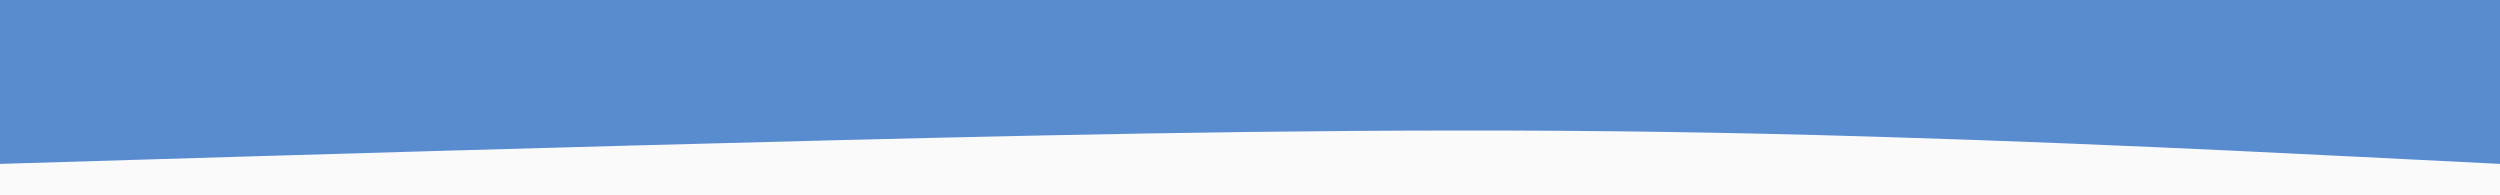
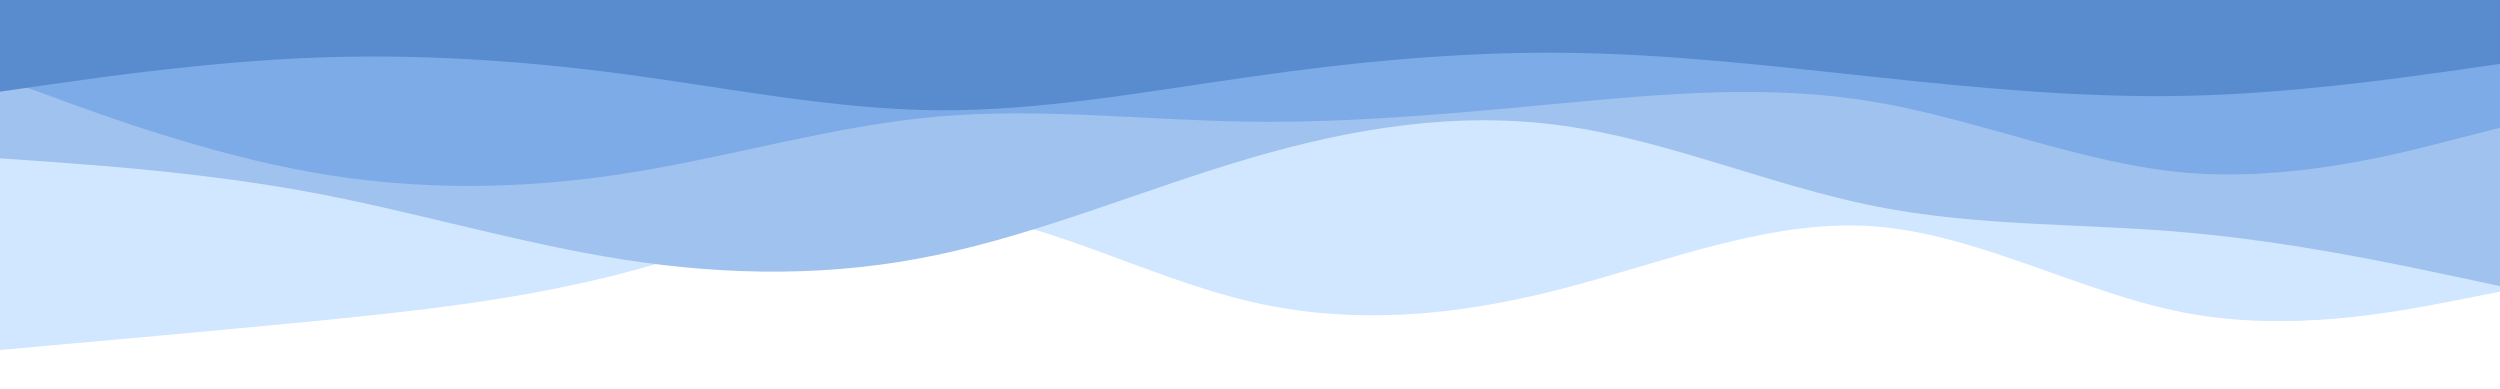
- <svg xmlns="http://www.w3.org/2000/svg" id="visual" viewBox="0 0 900 70" width="900" height="70" version="1.1">
-   <rect x="0" y="0" width="900" height="70" fill="#598ccf" />
-   <path d="M0 59L50 57.5C100 56 200 53 300 50.5C400 48 500 46 600 47.5C700 49 800 54 850 56.5L900 59L900 71L850 71C800 71 700 71 600 71C500 71 400 71 300 71C200 71 100 71 50 71L0 71Z" fill="#fafafa" stroke-linecap="round" stroke-linejoin="miter" />
+ <svg xmlns="http://www.w3.org/2000/svg" width="900" height="140" version="1.1">
+   <g>
+     <g transform="rotate(180 450 63)" id="svg_5">
+       <path id="svg_1" fill="hsl(213, 100%, 91%)" d="m0,21l18.8,-3.7c18.9,-3.6 56.5,-11 94,-4c37.5,7 74.9,28.4 112.4,31.2c37.5,2.8 75.1,-12.8 112.6,-22.5c37.5,-9.7 74.9,-13.3 112.4,-4.5c37.5,8.8 75.1,30.2 112.6,33c37.5,2.8 74.9,-12.8 112.4,-22.7c37.5,-9.8 75.1,-13.8 112.6,-17.5c37.5,-3.6 74.9,-7 93.5,-8.6l18.7,-1.7l0,126l-18.7,0c-18.6,0 -56,0 -93.5,0c-37.5,0 -75.1,0 -112.6,0c-37.5,0 -74.9,0 -112.4,0c-37.5,0 -75.1,0 -112.6,0c-37.5,0 -74.9,0 -112.4,0c-37.5,0 -75.1,0 -112.6,0c-37.5,0 -74.9,0 -112.4,0c-37.5,0 -75.1,0 -94,0l-18.8,0l0,-105z" />
+       <path id="svg_2" fill="hsl(214, 70%, 78%)" d="m0,23l18.8,4c18.9,4 56.5,12 94,15.3c37.5,3.4 74.9,2 112.4,9.5c37.5,7.5 75.1,23.9 112.6,29c37.5,5.2 74.9,-0.8 112.4,-11.8c37.5,-11 75.1,-27 112.6,-34.8c37.5,-7.9 74.9,-7.5 112.4,-1.7c37.5,5.8 75.1,17.2 112.6,24.2c37.5,7 74.9,9.6 93.5,11l18.7,1.3l0,57l-18.7,0c-18.6,0 -56,0 -93.5,0c-37.5,0 -75.1,0 -112.6,0c-37.5,0 -74.9,0 -112.4,0c-37.5,0 -75.1,0 -112.6,0c-37.5,0 -74.9,0 -112.4,0c-37.5,0 -75.1,0 -112.6,0c-37.5,0 -74.9,0 -112.4,0c-37.5,0 -75.1,0 -94,0l-18.8,0l0,-103z" />
+       <path id="svg_3" fill="hsl(214, 70%, 70%)" d="m0,80l18.8,-4.8c18.9,-4.9 56.5,-14.5 94,-11.4c37.5,3.2 74.9,19.2 112.4,25.5c37.5,6.4 75.1,3 112.6,-0.5c37.5,-3.5 74.9,-7.1 112.4,-6.6c37.5,0.5 75.1,5.1 112.6,1.8c37.5,-3.3 74.9,-14.7 112.4,-20.5c37.5,-5.8 75.1,-6.2 112.6,0.5c37.5,6.7 74.9,20.3 93.5,27.2l18.7,6.8l0,28l-18.7,0c-18.6,0 -56,0 -93.5,0c-37.5,0 -75.1,0 -112.6,0c-37.5,0 -74.9,0 -112.4,0c-37.5,0 -75.1,0 -112.6,0c-37.5,0 -74.9,0 -112.4,0c-37.5,0 -75.1,0 -112.6,0c-37.5,0 -74.9,0 -112.4,0c-37.5,0 -75.1,0 -94,0l-18.8,0l0,-46z" />
+       <path id="svg_4" fill="hsl(214, 55%, 58%)" d="m0,103l18.8,-2.7c18.9,-2.6 56.5,-8 94,-8.8c37.5,-0.8 74.9,2.8 112.4,6.8c37.5,4 75.1,8.4 112.6,8.7c37.5,0.3 74.9,-3.3 112.4,-8.7c37.5,-5.3 75.1,-12.3 112.6,-12c37.5,0.4 74.9,8 112.4,13c37.5,5 75.1,7.4 112.6,5.9c37.5,-1.5 74.9,-6.9 93.5,-9.5l18.7,-2.7l0,33l-18.7,0c-18.6,0 -56,0 -93.5,0c-37.5,0 -75.1,0 -112.6,0c-37.5,0 -74.9,0 -112.4,0c-37.5,0 -75.1,0 -112.6,0c-37.5,0 -74.9,0 -112.4,0c-37.5,0 -75.1,0 -112.6,0c-37.5,0 -74.9,0 -112.4,0c-37.5,0 -75.1,0 -94,0l-18.8,0l0,-23z" />
+     </g>
+   </g>
</svg>
